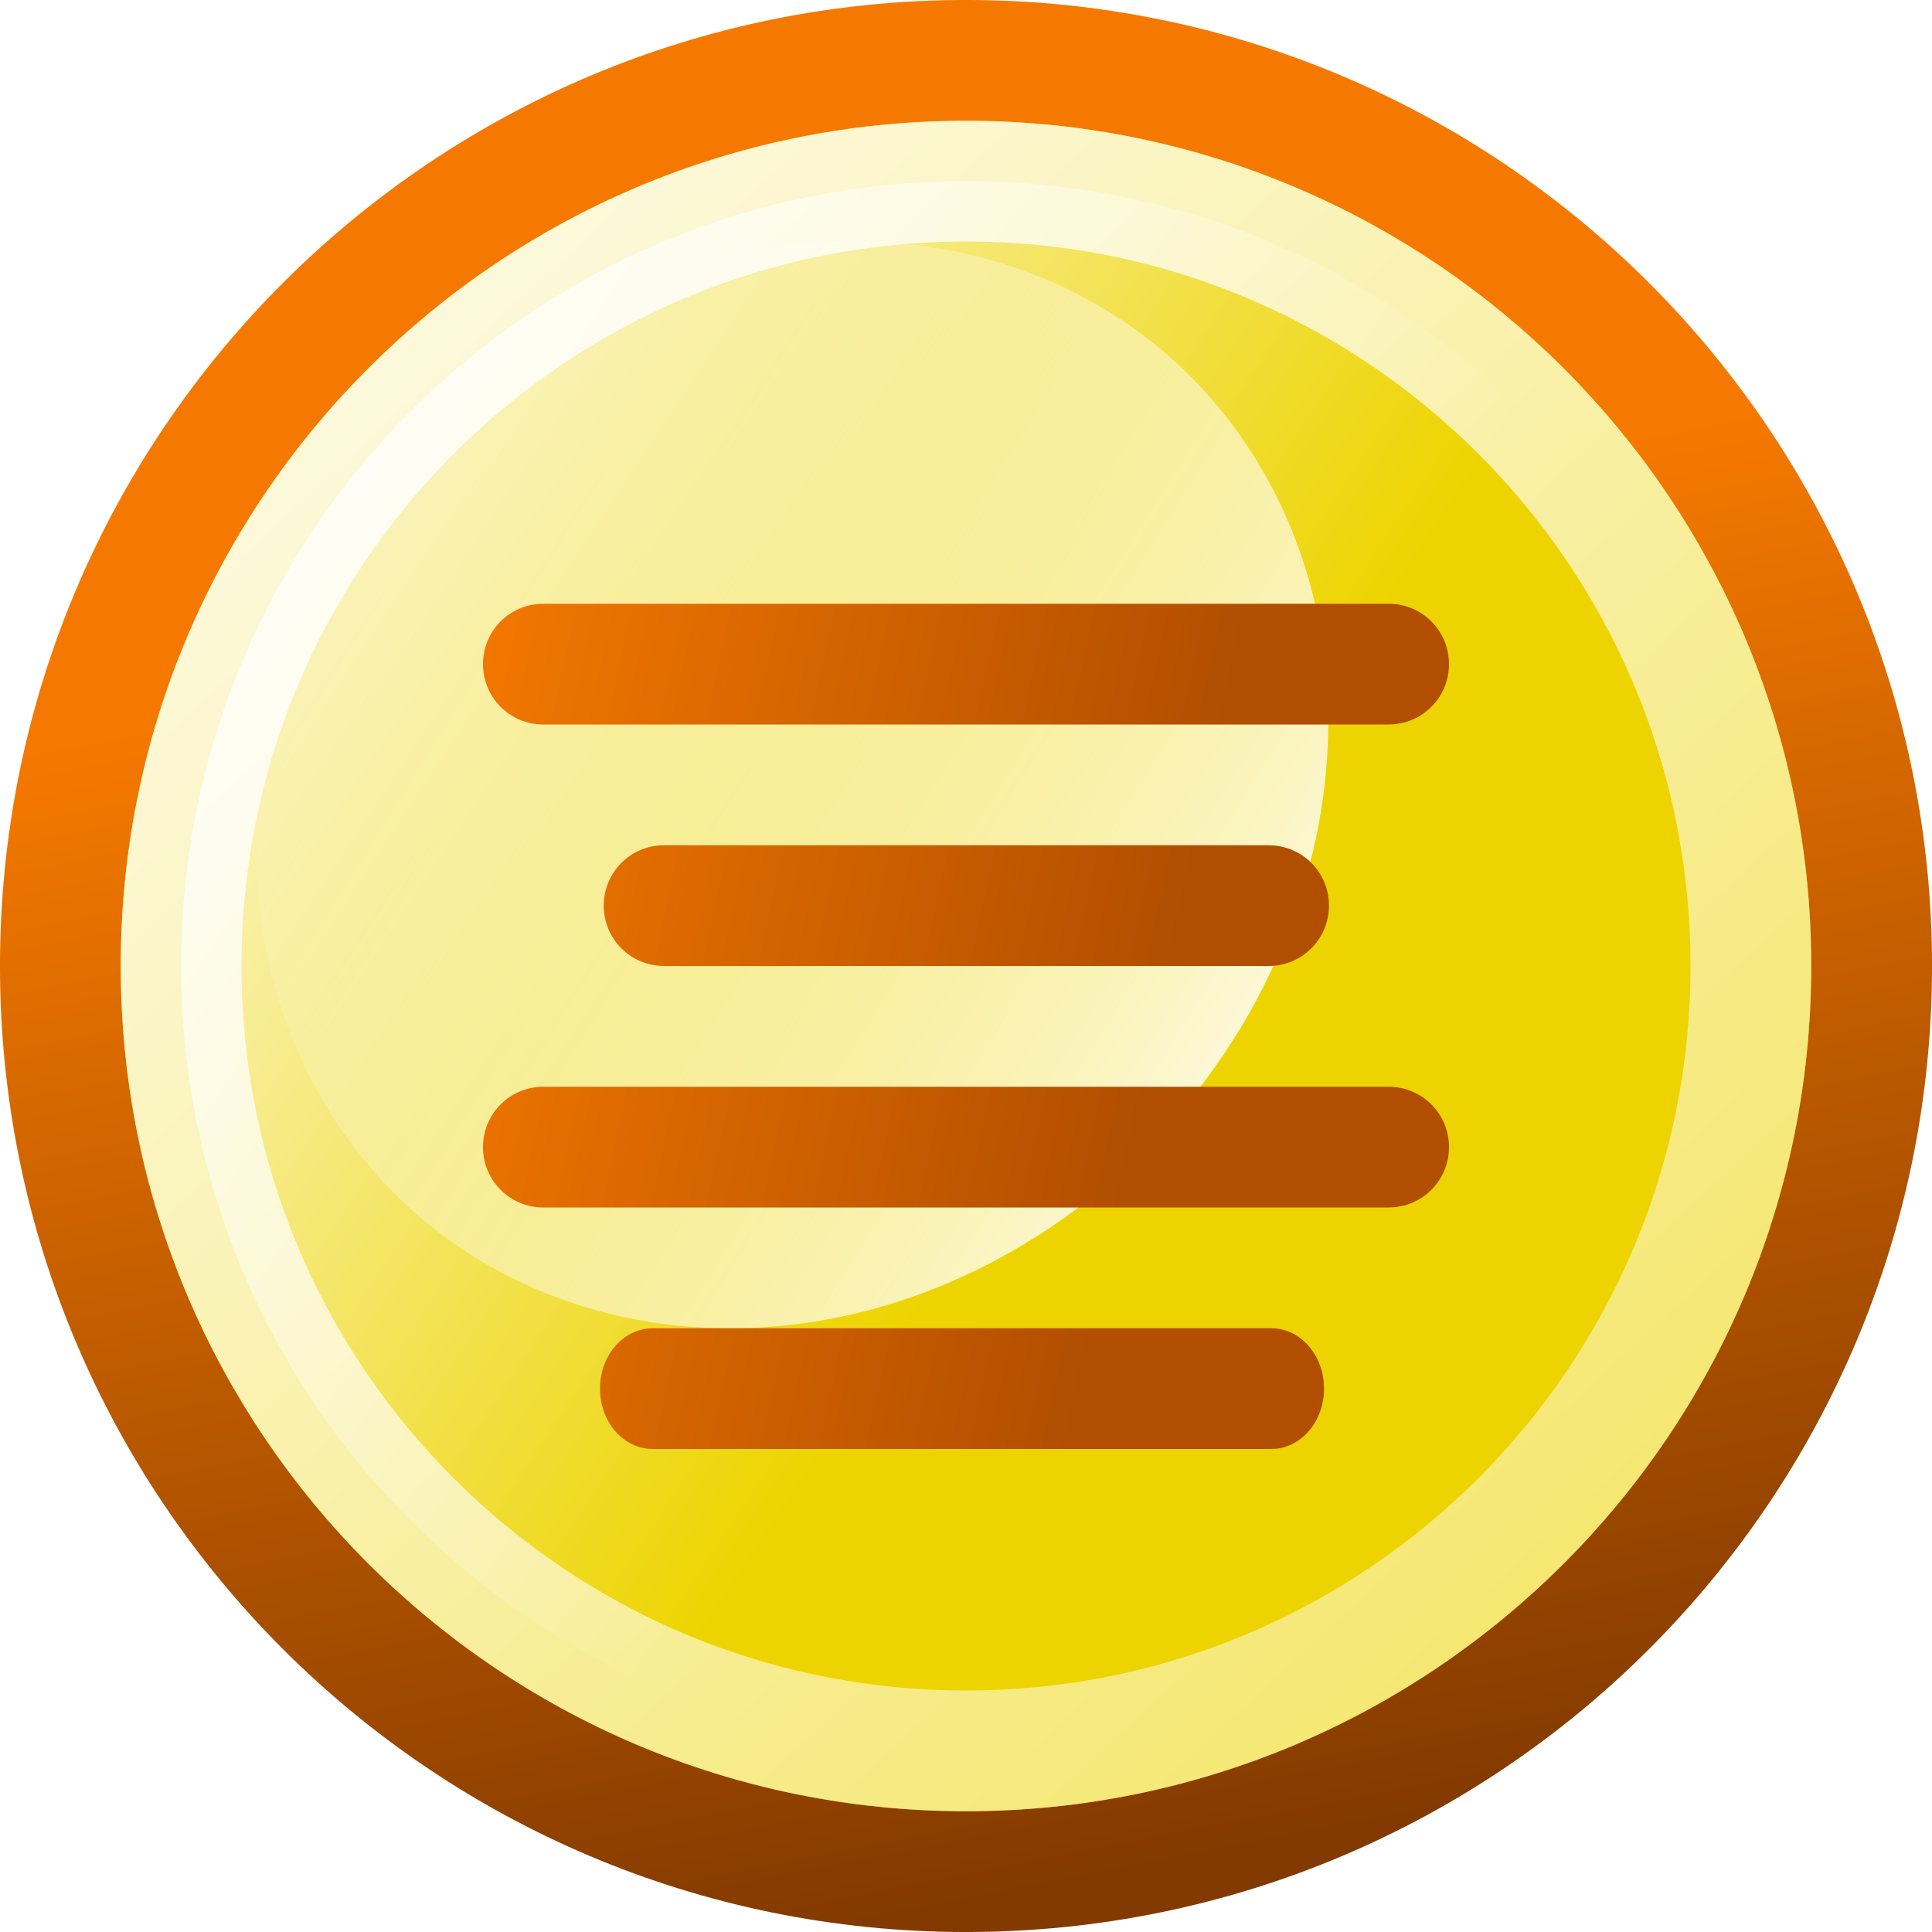
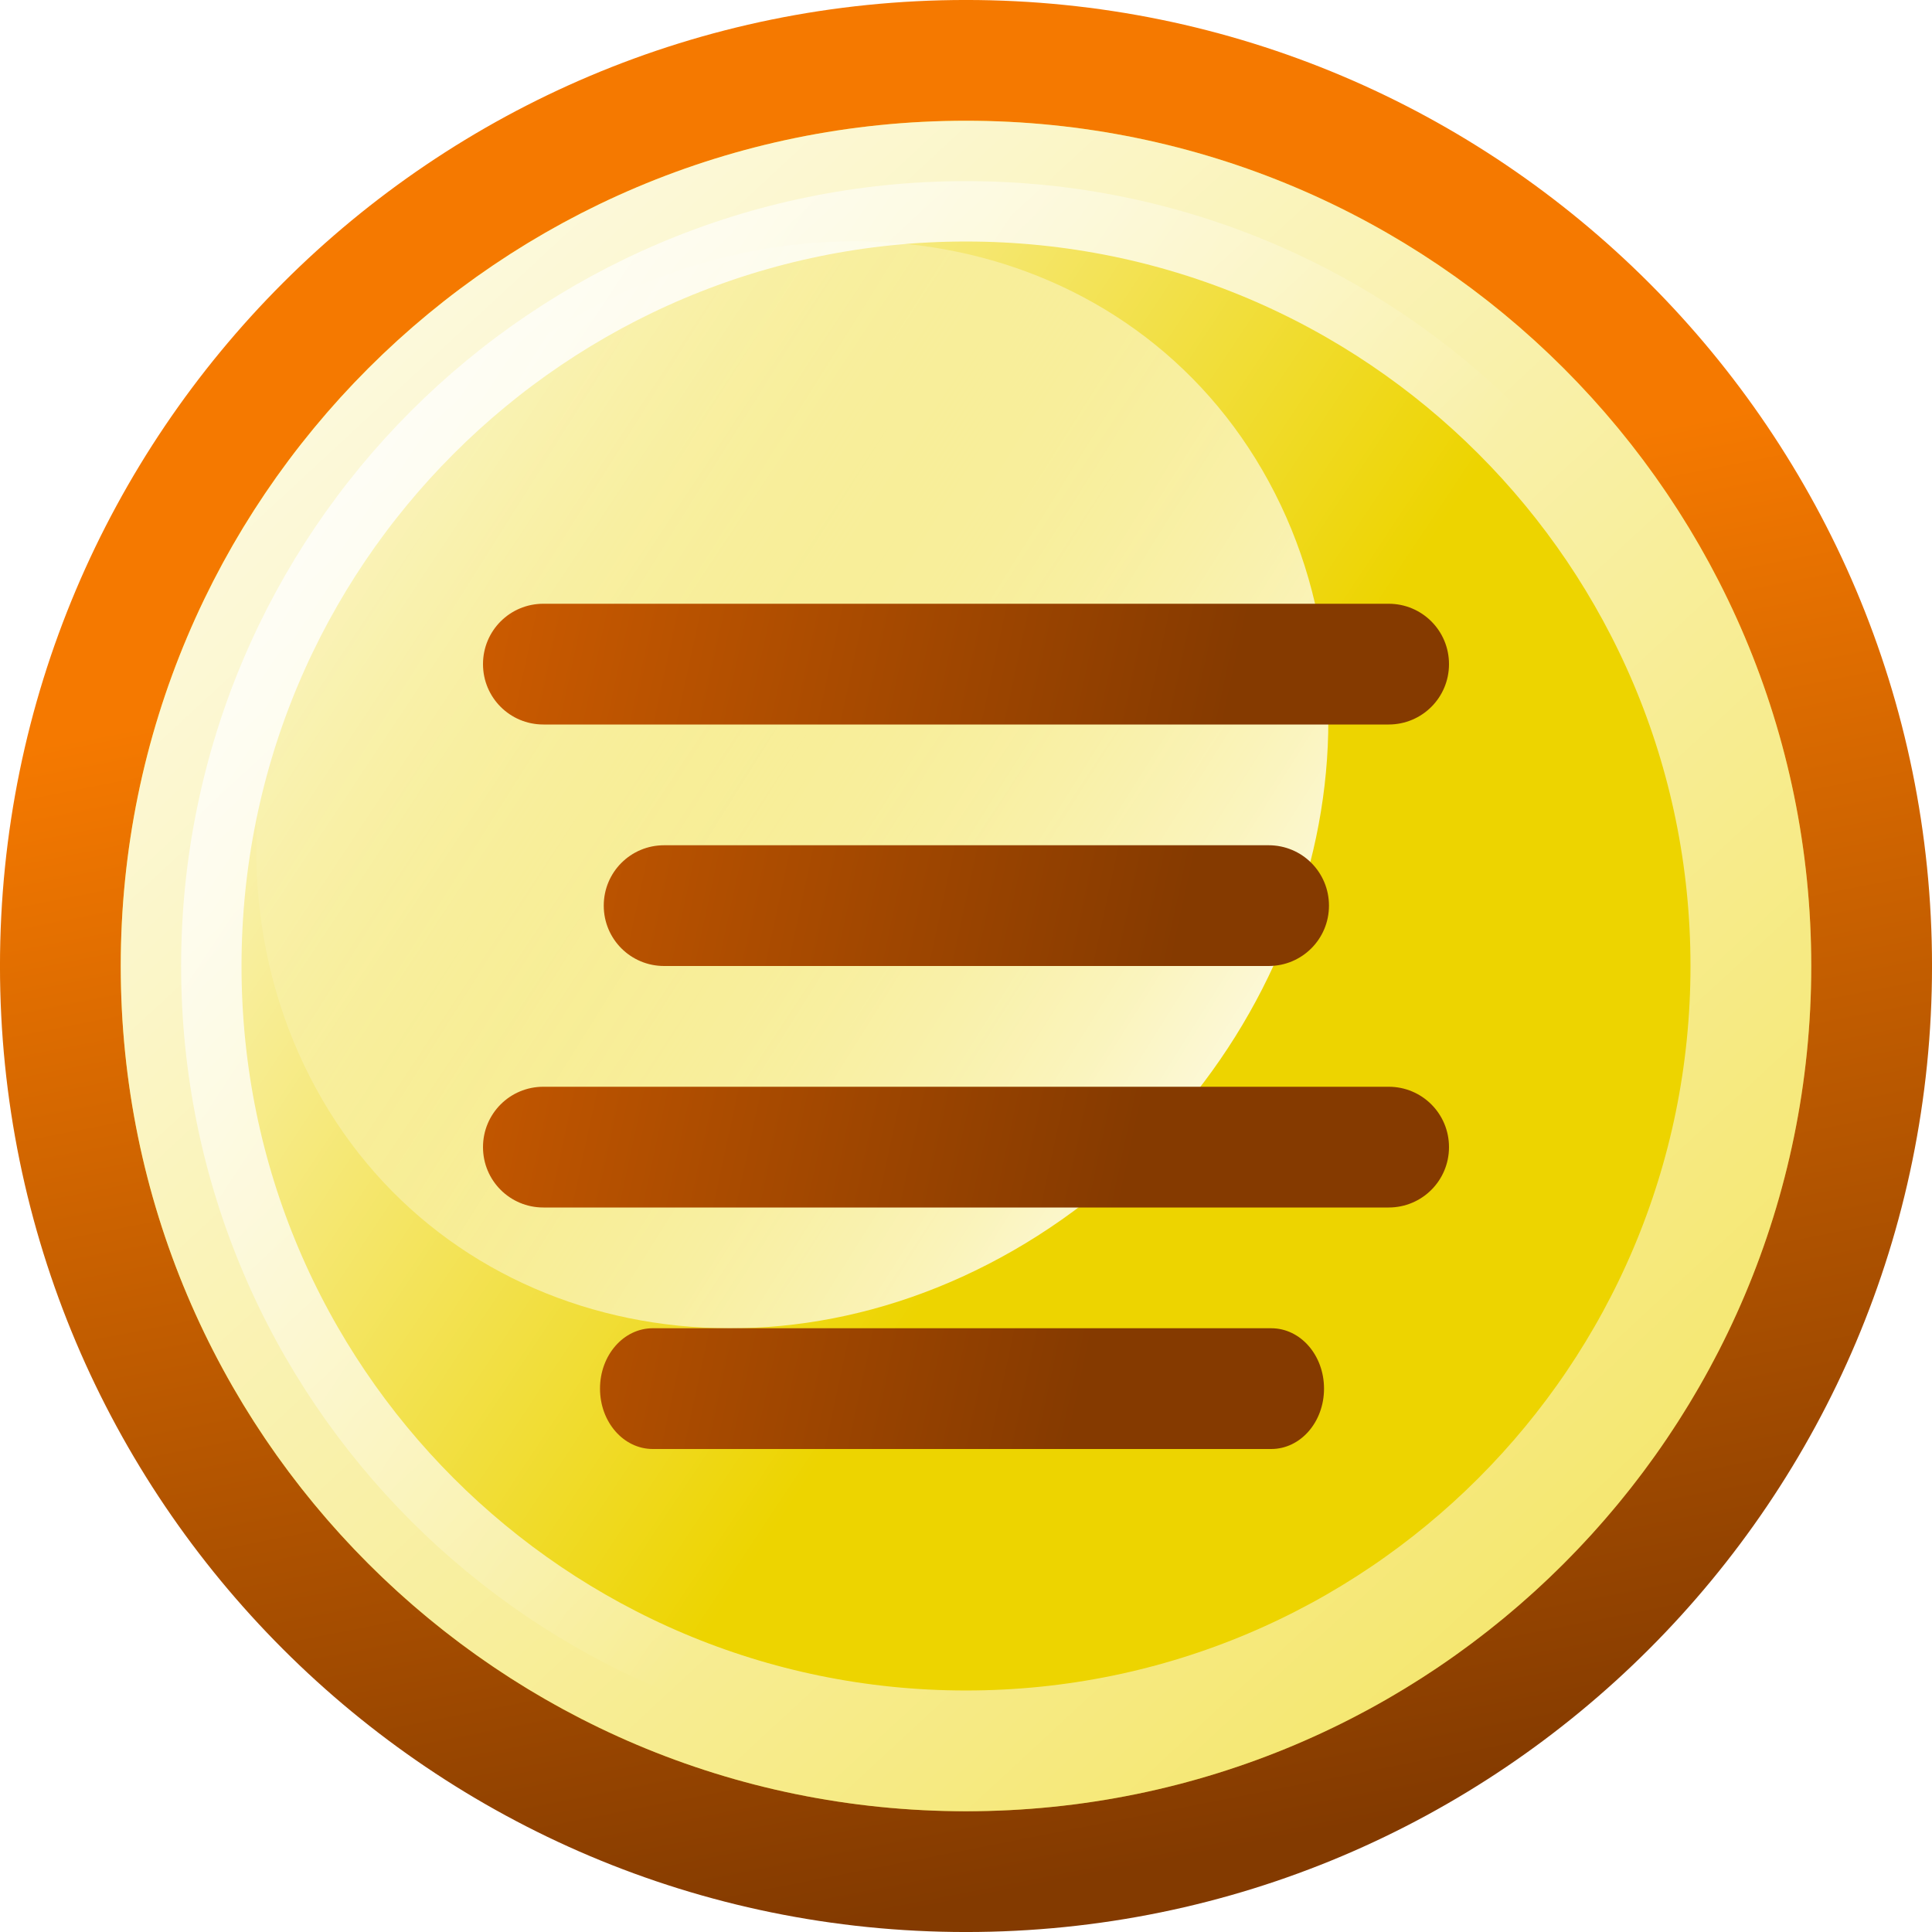
<svg xmlns="http://www.w3.org/2000/svg" xmlns:xlink="http://www.w3.org/1999/xlink" width="16px" height="16px" id="svg7848">
  <defs id="defs7850">
    <linearGradient id="linearGradient8677">
      <stop style="stop-color:#ffffff;stop-opacity:1;" offset="0" id="stop8679" />
      <stop style="stop-color:#ffffff;stop-opacity:0;" offset="1" id="stop8681" />
    </linearGradient>
    <linearGradient id="linearGradient8667">
-       <stop style="stop-color:#b14e00;stop-opacity:1;" offset="0" id="stop8669" />
-       <stop style="stop-color:#f57900;stop-opacity:1" offset="1" id="stop8671" />
+       <stop style="stop-color:#853a00;stop-opacity:1" offset="0" id="stop8669" />
+       <stop style="stop-color:#ce5c00;stop-opacity:1" offset="1" id="stop8671" />
    </linearGradient>
    <linearGradient id="linearGradient8658">
      <stop style="stop-color:#ffffff;stop-opacity:1;" offset="0" id="stop8660" />
      <stop style="stop-color:#ffffff;stop-opacity:0;" offset="1" id="stop8662" />
    </linearGradient>
    <linearGradient id="linearGradient8648">
      <stop style="stop-color:#f57900;stop-opacity:1" offset="0" id="stop8650" />
      <stop style="stop-color:#833a00;stop-opacity:1" offset="1" id="stop8652" />
    </linearGradient>
    <linearGradient id="linearGradient8634">
      <stop style="stop-color:#ffffff;stop-opacity:1;" offset="0" id="stop8636" />
      <stop style="stop-color:#ffffff;stop-opacity:0;" offset="1" id="stop8638" />
    </linearGradient>
    <linearGradient xlink:href="#linearGradient8634" id="linearGradient8640" x1="-0.615" y1="-3.835" x2="27.721" y2="26.762" gradientUnits="userSpaceOnUse" />
    <linearGradient xlink:href="#linearGradient8648" id="linearGradient8654" x1="6.294" y1="4.769" x2="8.533" y2="16.167" gradientUnits="userSpaceOnUse" />
    <linearGradient xlink:href="#linearGradient8658" id="linearGradient8664" x1="-0.615" y1="1.038" x2="9.871" y2="8" gradientUnits="userSpaceOnUse" />
    <linearGradient xlink:href="#linearGradient8667" id="linearGradient8673" x1="9.618" y1="8.5" x2="3.323" y2="7.142" gradientUnits="userSpaceOnUse" />
    <linearGradient xlink:href="#linearGradient8677" id="linearGradient8683" x1="7.994" y1="10.772" x2="3.944" y2="4.461" gradientUnits="userSpaceOnUse" />
  </defs>
  <g id="layer1">
    <path style="opacity:1;fill:#edd400;fill-opacity:1;fill-rule:nonzero;stroke:url(#linearGradient8654);stroke-width:1.067;stroke-linecap:square;stroke-linejoin:miter;marker:none;marker-start:none;marker-mid:none;marker-end:none;stroke-miterlimit:4;stroke-dasharray:none;stroke-dashoffset:0;stroke-opacity:1;visibility:visible;display:inline;overflow:visible;enable-background:accumulate" id="path7860" d="M 16,8 A 8,8 0 1 1 0,8 A 8,8 0 1 1 16,8 z" transform="matrix(0.9375,0,0,0.9375,0.5,0.5)" />
    <path style="opacity:1;fill:url(#linearGradient8664);fill-opacity:1;fill-rule:nonzero;stroke:url(#linearGradient8640);stroke-width:1.231;stroke-linecap:square;stroke-linejoin:miter;marker:none;marker-start:none;marker-mid:none;marker-end:none;stroke-miterlimit:4;stroke-dasharray:none;stroke-dashoffset:0;stroke-opacity:1;visibility:visible;display:inline;overflow:visible;enable-background:accumulate" id="path8632" d="M 16,8 A 8,8 0 1 1 0,8 A 8,8 0 1 1 16,8 z" transform="matrix(0.8125,0,0,0.8125,1.5,1.5)" />
    <path style="opacity:1;fill:url(#linearGradient8683);fill-opacity:1;fill-rule:nonzero;stroke:none;stroke-width:1;stroke-linecap:square;stroke-linejoin:miter;marker:none;marker-start:none;marker-mid:none;marker-end:none;stroke-miterlimit:4;stroke-dasharray:none;stroke-dashoffset:0;stroke-opacity:1;visibility:visible;display:inline;overflow:visible;enable-background:accumulate" id="path8675" d="M 8.719,6.859 A 2.812,3.328 0 1 1 3.094,6.859 A 2.812,3.328 0 1 1 8.719,6.859 z" transform="matrix(1.402946,-0.8931572,0.6106929,1.121884,-5.914065,4.07979)" />
    <path style="opacity:1;fill:url(#linearGradient8673);fill-opacity:1;fill-rule:nonzero;stroke:none;stroke-width:1;stroke-linecap:square;stroke-linejoin:miter;marker:none;marker-start:none;marker-mid:none;marker-end:none;stroke-miterlimit:4;stroke-dasharray:none;stroke-dashoffset:0;stroke-opacity:1;visibility:visible;display:inline;overflow:visible;enable-background:accumulate" d="M 4.5,5 C 4.223,5 4,5.223 4,5.5 C 4,5.777 4.223,6 4.5,6 L 11.5,6 C 11.777,6 12,5.777 12,5.5 C 12,5.223 11.777,5 11.5,5 L 4.5,5 z M 5.5,7 C 5.223,7 5,7.223 5,7.5 C 5,7.777 5.223,8 5.5,8 L 10.506,8 C 10.783,8 11.006,7.777 11.006,7.5 C 11.006,7.223 10.783,7 10.506,7 L 5.5,7 z M 4.5,9 C 4.223,9 4,9.223 4,9.5 C 4,9.777 4.223,10 4.5,10 L 11.5,10 C 11.777,10 12,9.777 12,9.5 C 12,9.223 11.777,9 11.5,9 L 4.5,9 z M 5.406,11 C 5.164,11 4.969,11.223 4.969,11.5 C 4.969,11.777 5.164,12 5.406,12 L 10.528,12 C 10.77,12 10.965,11.777 10.965,11.5 C 10.965,11.223 10.77,11 10.528,11 L 5.406,11 z" id="rect8642" />
  </g>
</svg>
